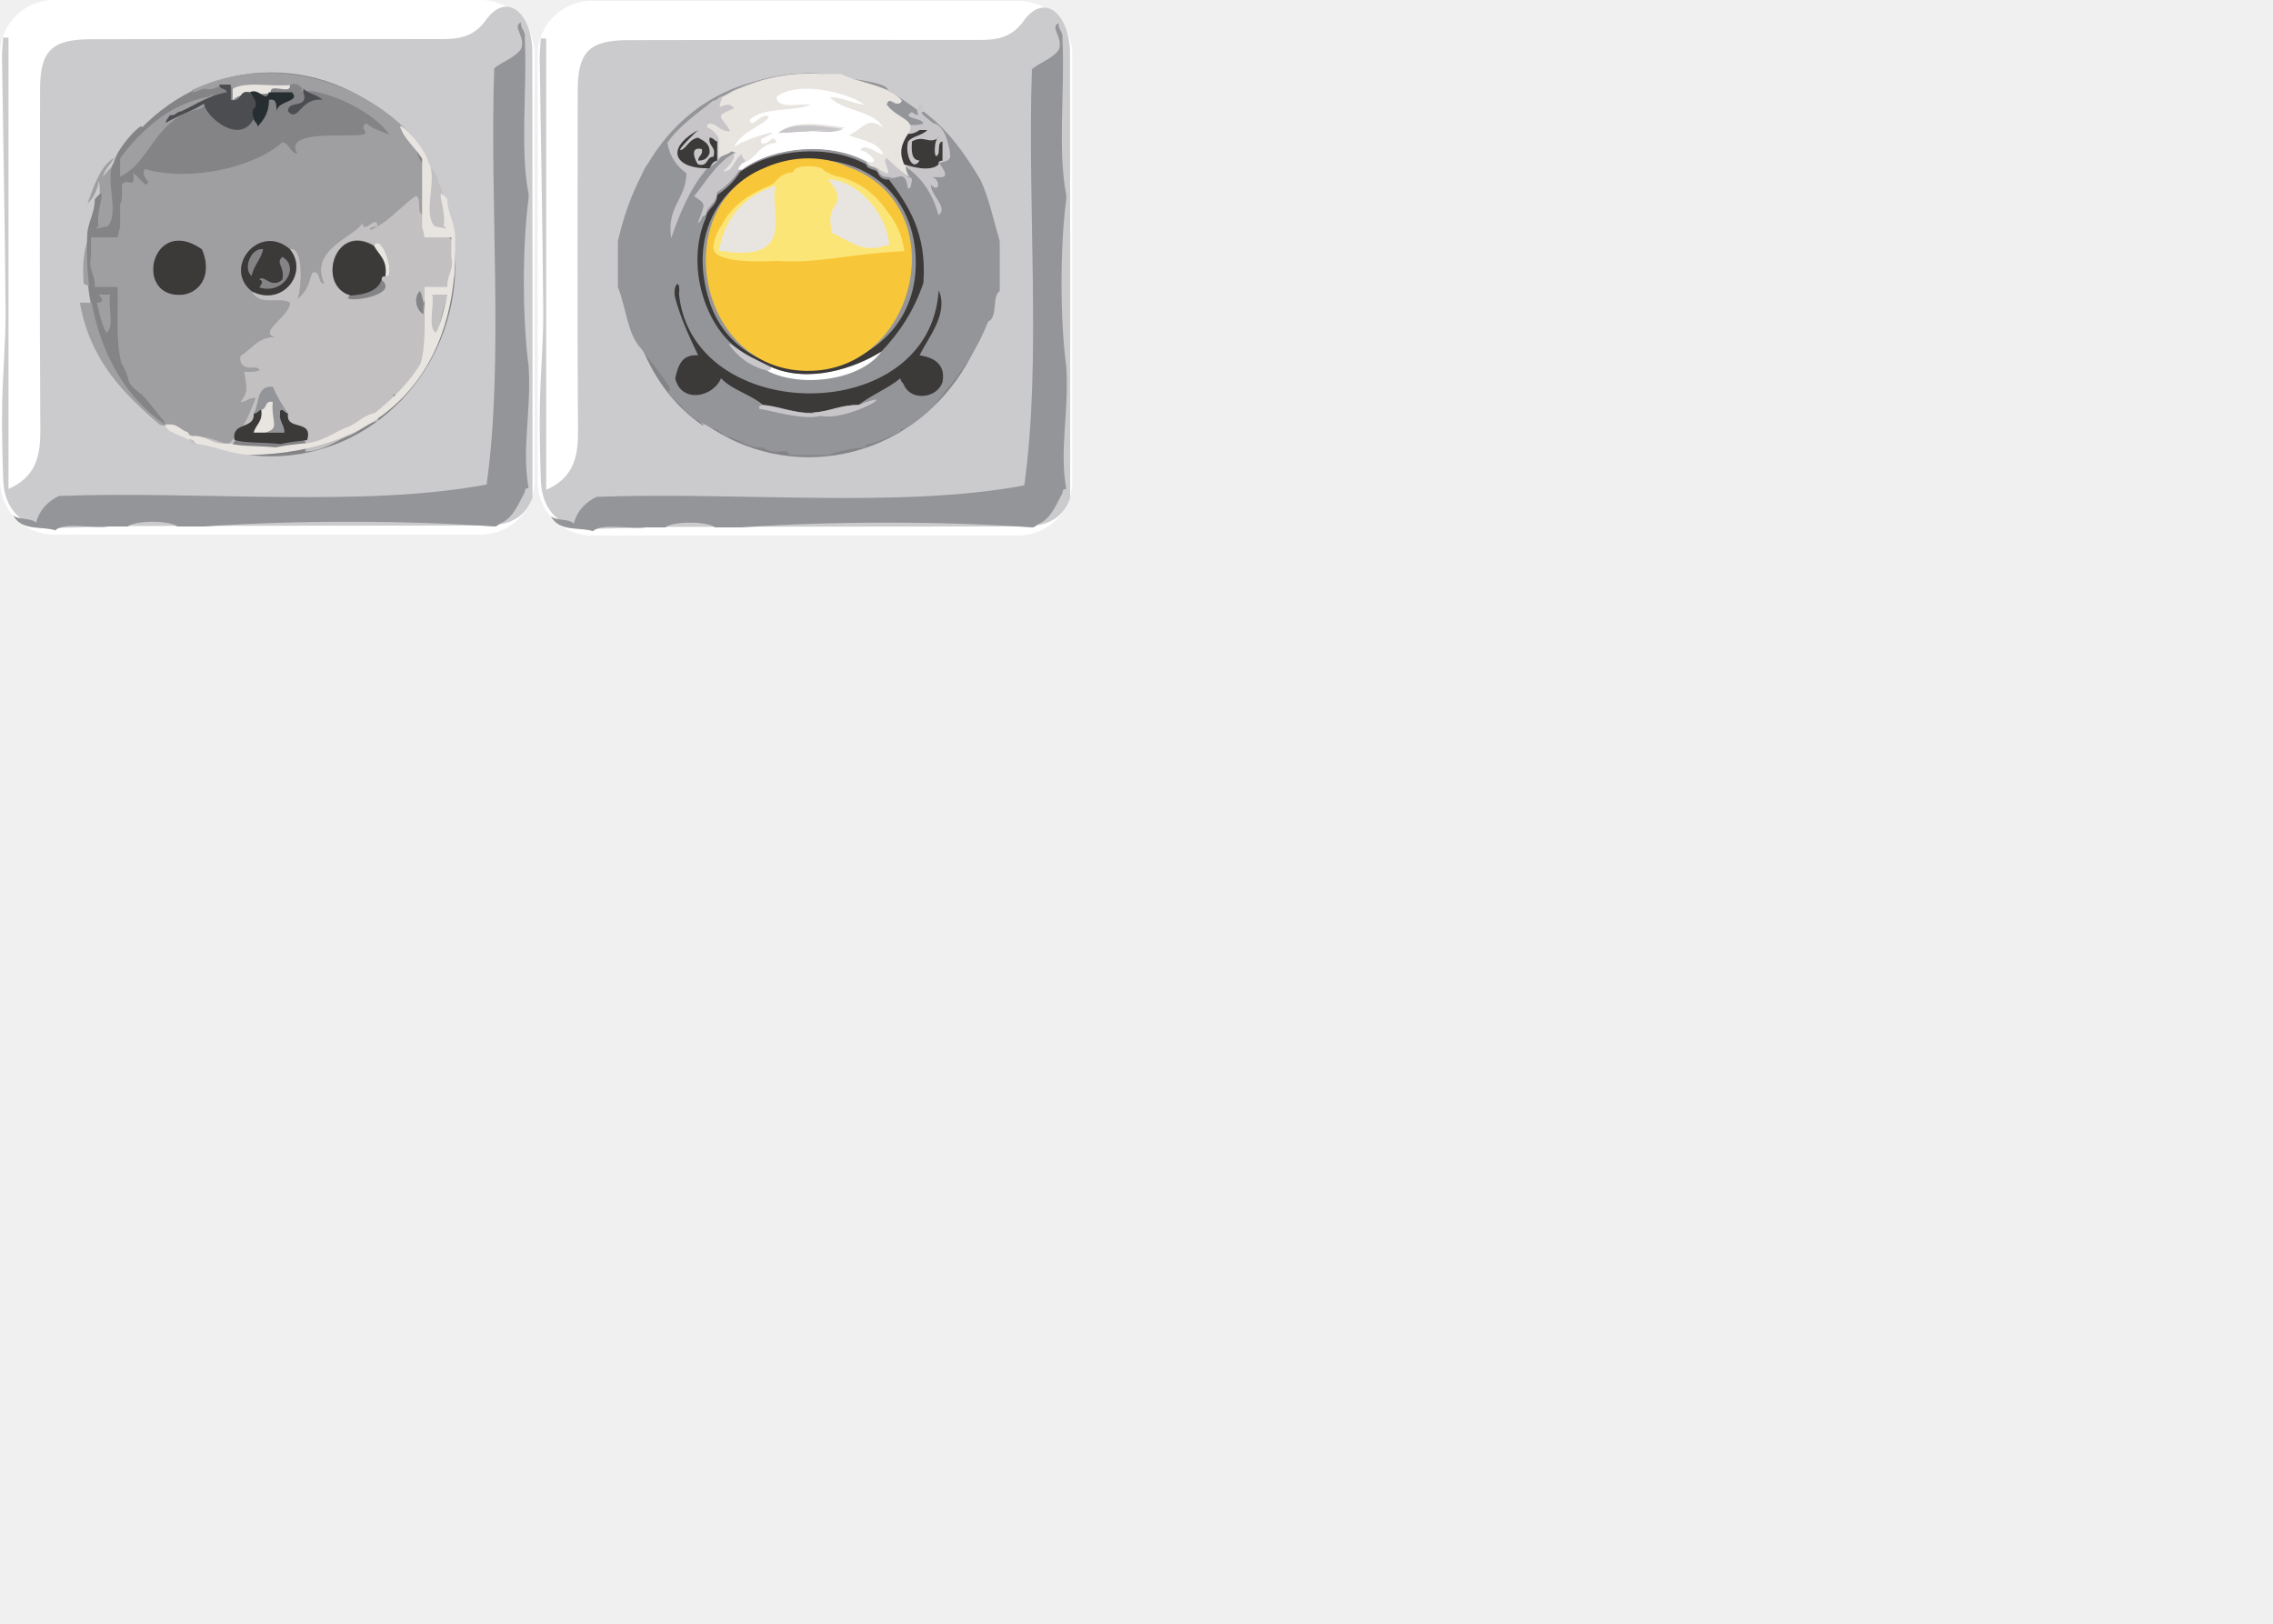
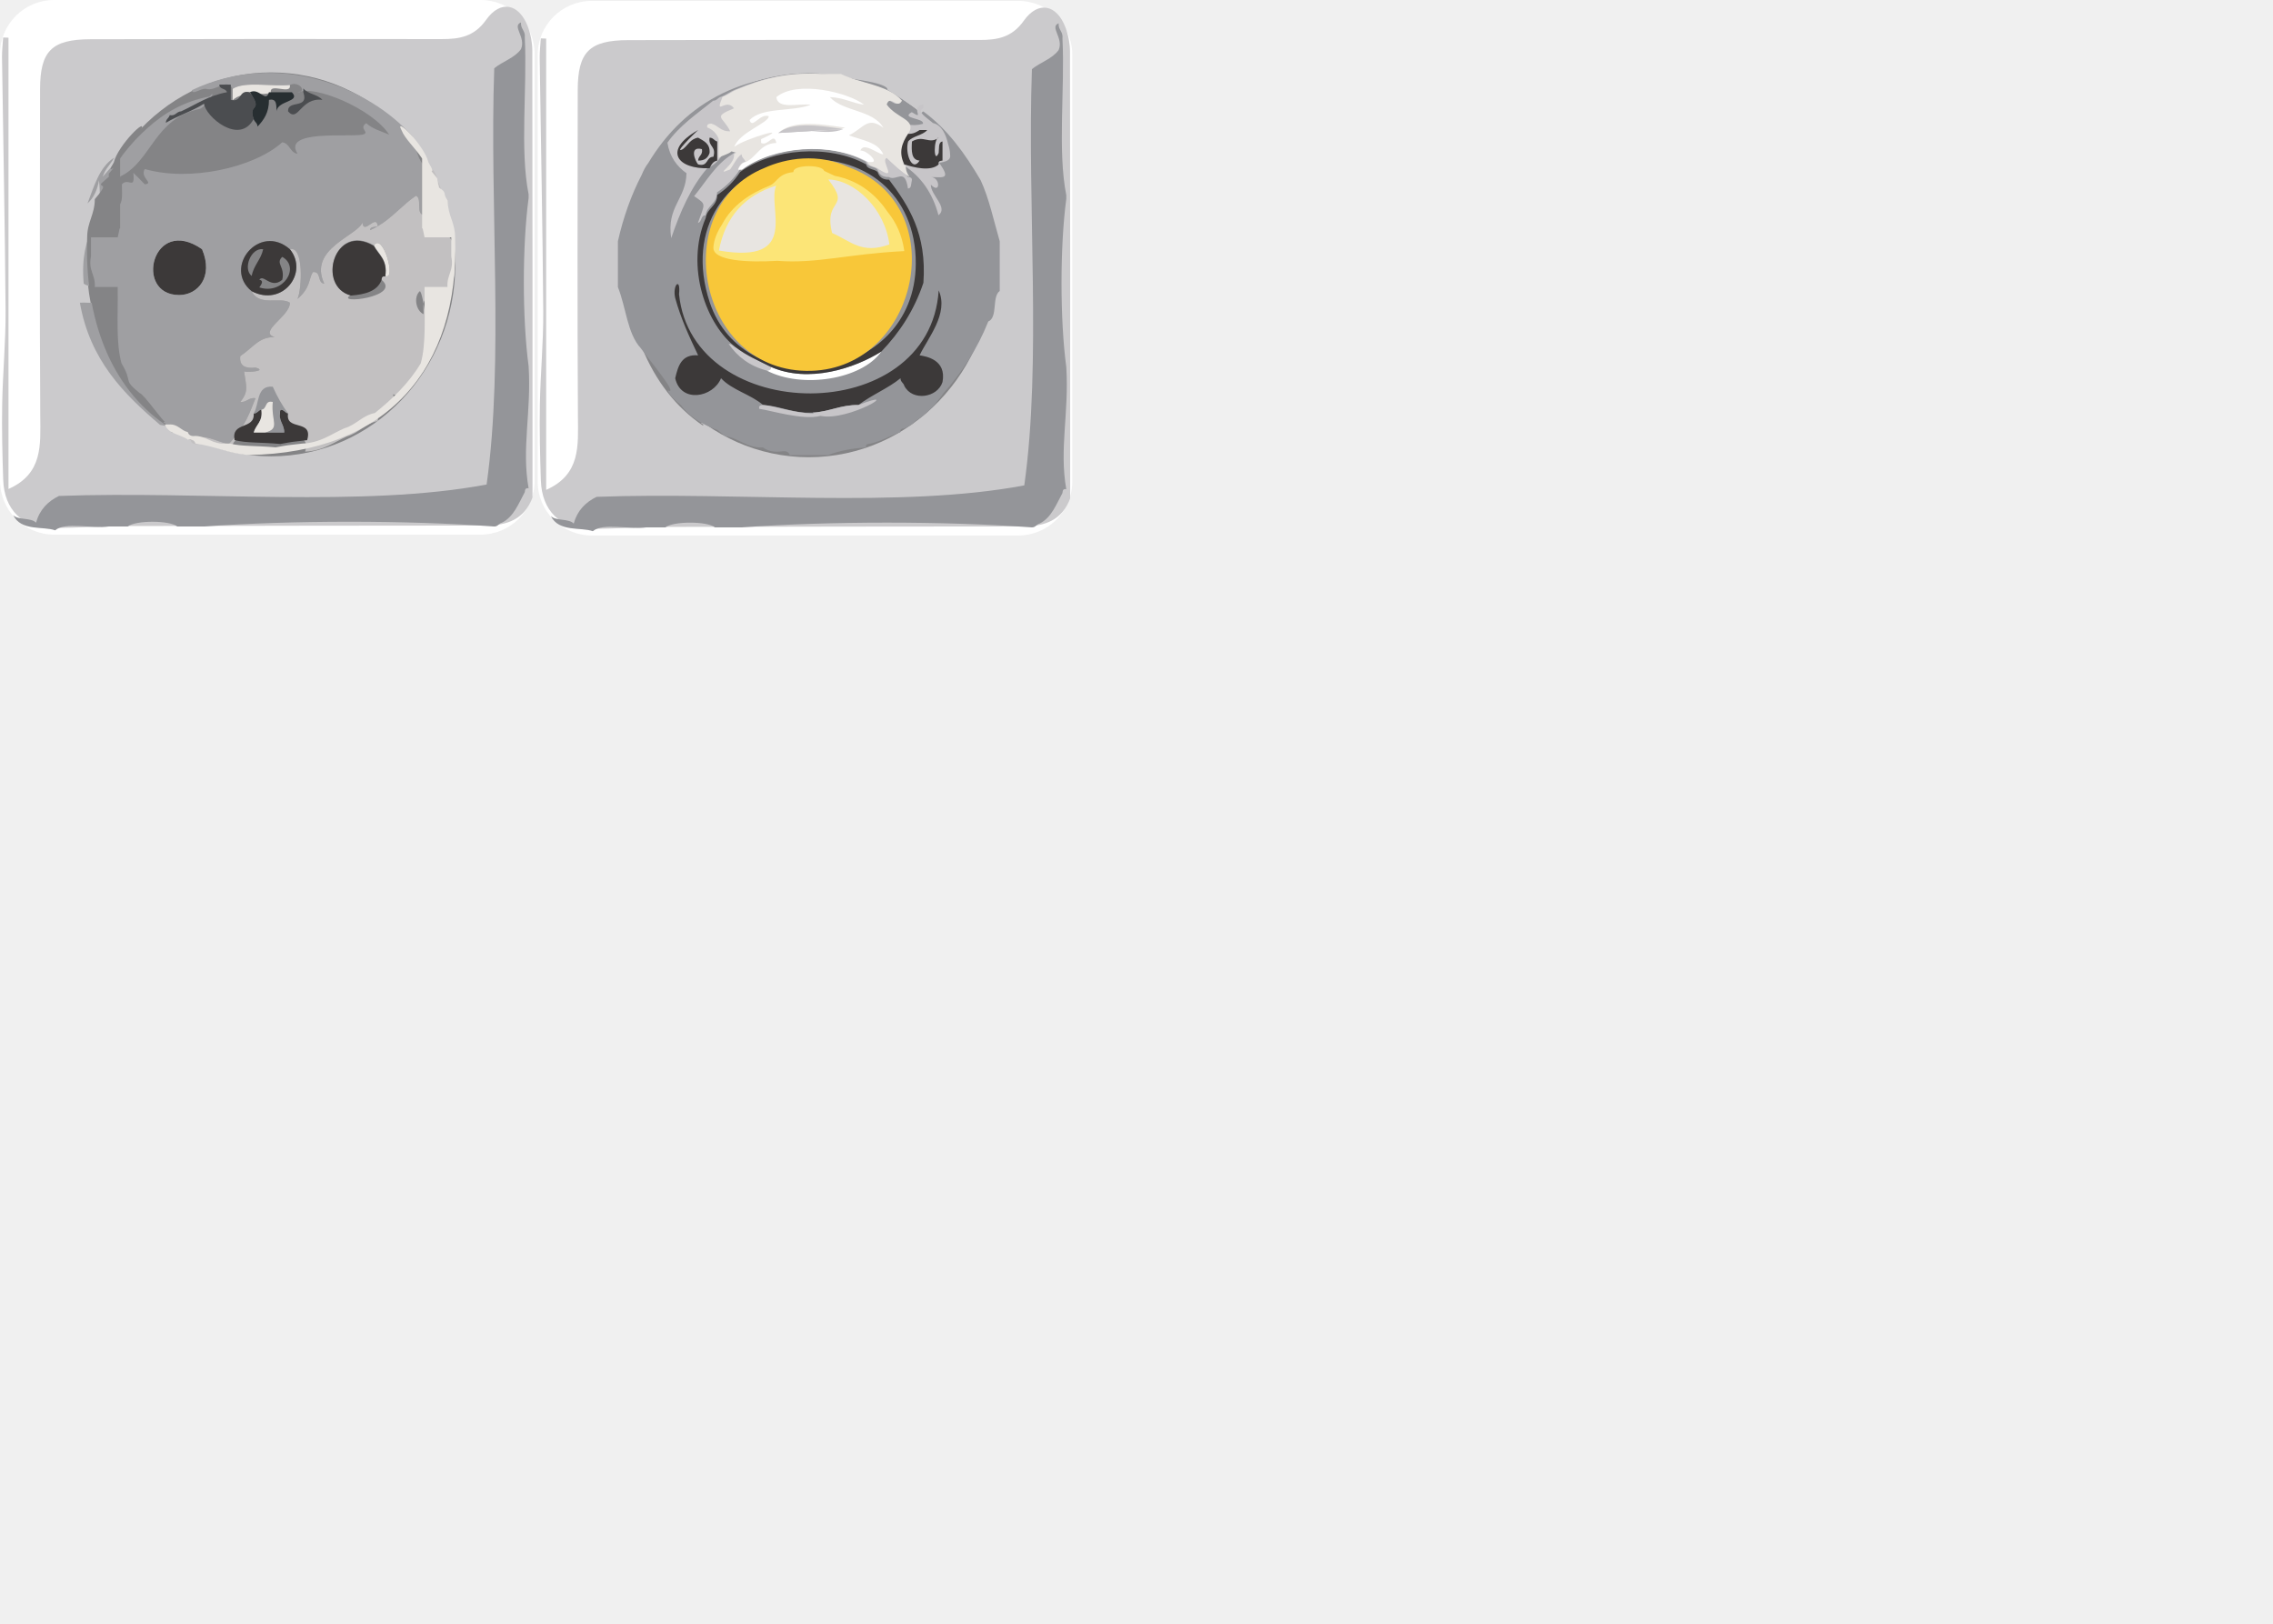
<svg xmlns="http://www.w3.org/2000/svg" version="1.1" x="0px" y="0px" width="595.28px" height="425.2px" viewBox="0 0 595.28 425.2" enable-background="new 0 0 595.28 425.2" xml:space="preserve">
  <g id="Tomacorriente">
    <path fill="#FFFFFF" d="M140.017,125.827c0,7.828-6.346,14.174-14.173,14.174H14.173C6.346,140,0,133.655,0,125.827V14.173   C0,6.346,6.346,0,14.173,0h111.671c7.827,0,14.173,6.346,14.173,14.173V125.827z" />
    <path fill-rule="evenodd" clip-rule="evenodd" fill="#CBCACC" d="M139.493,130.186c-2.085,5.77-6.667,7.43-12.249,7.436   c-31.301,0.035-62.602,0.039-93.902,0.127c-6.486,0.018-12.973,0.5-19.459,0.494c-7.978-0.006-12.776-4.695-13.045-12.629   c-0.223-6.619-0.385-13.248-0.264-19.867c0.148-8.145,0.943-16.285,0.887-24.422C1.305,59.206,0.838,37.09,0.525,14.973   c-0.023-1.717,0.193-3.438,0.298-5.156C1.29,9.835,1.757,9.854,2.225,9.873c0,39.438,0,78.875,0,118.174   c9.064-4.029,8.365-11.551,8.318-19.16c-0.174-28.488-0.081-56.98-0.051-85.469c0.01-10.044,3.008-13.113,13.211-13.142   c30.654-0.084,61.311-0.089,91.967-0.039c4.698,0.008,8.522-0.636,11.639-5.035c3.758-5.306,8.625-4.302,10.927,1.765   c0.751,1.979,1.172,4.21,1.176,6.326c0.065,38.985,0.046,77.969,0.044,116.956L139.493,130.186z" />
    <ellipse fill-rule="evenodd" clip-rule="evenodd" fill="#848486" cx="71.009" cy="69.23" rx="48.237" ry="50.268" />
    <path fill-rule="evenodd" clip-rule="evenodd" fill="#3C3939" d="M52.92,65.263c3.081,7.277-1.129,12-6,12   C34.911,77.263,39.909,56.163,52.92,65.263z" />
    <path fill-rule="evenodd" clip-rule="evenodd" fill="#9F9FA2" d="M53.92,23.263c-1.496-0.17-3.381,1.715-3.69,0.357   c22.665-10.757,46.487-0.629,57.668,11.962c1.099,2.901,1.218,5.485,3.022,7.68c-0.003,1.003,0.81,1.19,1,2c0,2.333,0,4.667,0,7   c-1.357,0.31-0.829,2.504-1,4c-2.077-0.257-0.273-4.394-2-5c-4.163,2.837-7.06,6.94-12,9c0.027-0.973,1.224-0.776,2-1   c-0.274-3.509-3.726,2.509-4-1c-1.312,3.498-14.306,6.885-10,16c-1.89-0.111-0.694-3.306-3-3c-1.085,1.741-0.569,4.098-4,7   c1.158-2.527,1.684-14.011-2-13c-7.988-6.987-17.655,4.841-10,11c1.938,4.104,7.505,1.35,10,3c0.114,3.52-8.462,7.646-4,9   c-4.157,0.017-5.317,2.459-9,5c-0.302,2.635,1.385,3.282,4,3c3.177,0.839-1.774,1.319-3,1c0.498,3.74,1.343,5.171-1,8   c1.794,0.127,2.109-1.225,4-1c-1.524,3.707-2.54,7.284-7,12c-3.716-0.65-6.284-3.044-10-1c-1.904-0.429-2.513-2.154-5-2   c0.184-0.851-0.39-0.943-1-1c-0.027-0.973-1.224-0.776-2-1c-9.544-8.122-18.366-16.968-21-32c2.59-0.171,7.952,0.86,5-2   c4.063-1.785-2.741-1.819-4-3c-1.2-14.431,5.454-14.838,4-27c-0.445,2.555-1.402,4.598-3,6c1.743-4.591,3.135-9.532,7-12   c-0.898,1.768-2.414,2.919-3,5c7.736-8.597,14.241-18.425,28-21c1.983-2.358-0.542,2.317-2.525,3.226   c-12.138,2.528-12.581,13.726-20.931,17.75c0,3-1.544,5.024-1.544,8.024c2.555-0.111,1.985-3.349,2-6c1.753-1.893,3.474,1.745,3-3   c1.022,0.977,2.022,1.977,3,3c2.578-0.241-1.373-1.721,0-4c11.588,3.357,28.452-0.244,36-7c2.039,0.294,1.961,2.706,4,3   c-4.032-6.369,13.22-4.301,17-5c2.259-0.56-1.212-1.56,1-3c1.554,1.445,3.897,2.104,6,3c-4.374-6.82-19.911-13.274-24-11   c2.767-0.43,0.052-3.146-2-2c-4.874,0.46-11.714-1.047-15,1C59.407,20.239,56.53,24.092,53.92,23.263z M46.92,77.263   c4.871,0,9.081-4.723,6-12C39.909,56.163,34.911,77.263,46.92,77.263z" />
    <path fill-rule="evenodd" clip-rule="evenodd" fill="#E8E5E1" d="M60.92,23.263c3.286-2.047,10.126-0.54,15-1   c0.45,2.784-5.45-0.784-5,2c-2.068,0.915-7.37-0.649-10,2C60.92,25.263,60.92,24.263,60.92,23.263z" />
    <path fill-rule="evenodd" clip-rule="evenodd" fill="#C2C0C1" d="M112.978,90.286c2,0,2.942-13.022,4.942-13.022   c-0.22-3.22,1.769-4.231,1-8c0-1.667,0-3.333,0-5c-0.485-1.182-1.066-2.267-2-3c-0.333,0,0.602-9.112,0.269-9.112   c-1.891-0.225-2.538-7.81-4.332-7.937c0-3.333-0.937,11.381-0.937,8.048c-1.357,0.31-0.829,2.504-1,4c-2.077-0.257-0.273-4.394-2-5   c-3.566,2.431-6.212,5.782-10.001,7.99c0,0.004,0.001,0.006,0.001,0.01c-0.009,0.002-0.018,0.003-0.026,0.006   c-0.626,0.363-1.275,0.703-1.974,0.994c0.027-0.962,1.197-0.782,1.974-0.994c0.009-0.005,0.017-0.011,0.025-0.016   c-0.281-3.484-3.725,2.515-3.999-0.99c-1.312,3.498-14.306,6.885-10,16c-1.89-0.111-0.694-3.306-3-3c-1.085,1.741-0.569,4.098-4,7   c1.158-2.527,1.684-14.011-2-13c5.014,6.173-1.921,15.201-10,11c1.938,4.104,7.505,1.35,10,3c0.114,3.52-8.462,7.646-4,9   c-4.157,0.017-5.317,2.459-9,5c-0.302,2.635,1.385,3.282,4,3c3.177,0.839-1.774,1.319-3,1c0.498,3.74,1.343,5.171-1,8   c1.794,0.127,2.109-1.225,4-1c-1.524,3.707-2.54,7.284-7,12c-3.716-0.65-6.284-3.044-10-1c0.221,0.779,0.837,1.163,2,1   c1.694-2.271,6.677,0.59,8,2c0.333,0,0.667,0,1,0c-0.978-4.978,5.364-2.636,5-7c1.548-2.451,0.604-7.396,5-7   c1.123,2.544,2.456,4.877,4,7c-0.755,4.755,6.681,1.319,5,7c4.798-0.203,7.519-2.481,11-4c3.109-0.891,4.659-3.341,8-4   c0.206-4.059,5.312-3.273,4-7c5.093,1.424,4.416-7.009,8-6c1.47-5.196,0.927-12.406,1-19c-1.481,0.186-0.917,2.417-1,4   c-1.916-0.846-2.706-4.387-1-6C110.923,76.26,112.168,90.095,112.978,90.286z M97.92,64.263c2.362-3.579,5.979,9.43,3,8   c-0.851-0.184-0.943,0.39-1,1c5.524,4.549-12.688,6.566-8,4C82.845,74.838,87.597,58.139,97.92,64.263z" />
    <path fill-rule="evenodd" clip-rule="evenodd" fill="#E8E5E1" d="M97.92,64.263c2.362-3.579,5.979,9.43,3,8   C101.571,67.945,99.192,66.658,97.92,64.263z" />
    <path fill-rule="evenodd" clip-rule="evenodd" fill="#3C3939" d="M65.92,76.263c-7.655-6.159,2.012-17.987,10-11   C80.934,71.436,73.999,80.464,65.92,76.263z M65.92,72.263c0.511-2.823,2.419-4.247,3-7C65.69,64.768,63.535,70.456,65.92,72.263z    M67.92,75.263c6.239,2.053,10.838-5.286,6-8c-1.867,1.778,0.812,2.542,0,6c-2.967,2.555-4.933-1.654-6,0   C69.128,73.475,68.534,74.373,67.92,75.263z" />
-     <path fill-rule="evenodd" clip-rule="evenodd" fill="#E8E5E1" d="M119.188,62.151c-0.002-3.998-1.998-6.002-2-10   c-3.904-4.536-0.08,3.004-1,7c0.275,0.216,0.513,0.471,0.733,0.741l-3.138-0.641c-3.194-3.767,0.977-12.516-1.582-16.737   c-1.073-4.553-9.176-12.357-7.014-8.363c0.812,2.146,3.548,4.592,5.365,7.363c0,2.396,0,6.145,0,8.307c0,3.333,0,6.667,0,10   c0.054,0.004,0.093,0.004,0.144,0.007l0.491,2.323h7c0,1.667,0,3.333,0,5c0.769,3.769-1.22,4.781-1,8c-2,0-4,0-6,0   c0,0.334,0,0.668,0,1c-0.072,6.594,0.471,13.805-1,19c-3.115,5.219-7.387,9.279-12,13c-3.342,0.66-4.891,3.109-8,4   c-3.481,1.52-6.203,3.797-11,4c-4.386,0.518-3.285,0.312-7,1c-5.537-0.504-8.655-0.199-12-1c-0.334,0-0.666,0-1,0   c-3.601,0.268-4.819-1.848-8-2c-1.162,0.164-1.779-0.221-2-1c-1.904-0.428-2.512-2.154-5-2c-0.334,0-0.666,0-1,0   c0.803,2.531,4.117,2.551,6,4c1.162-0.162,1.779,0.221,2,1c5.023,0.645,8.684,2.65,14,3   C101.139,118.542,120.438,96.713,119.188,62.151z M114.188,87.151c-2.28-1.387-0.373-6.961-1-10c1.334,0,2.666,0,4,0   C116.274,80.571,115.687,84.315,114.188,87.151z" />
-     <path fill-rule="evenodd" clip-rule="evenodd" fill="#848486" d="M43.188,110.452c-0.75-0.412-5.609-7.309-6.579-7.5   c-4.613-3.721-1.665-2.582-4.78-7.801c-1.471-5.195-0.928-12.406-1-19c0-0.332,0-0.666,0-1c-2,0-4,0-6,0   c0.22-3.219-1.769-4.231-1-8c0-1.667,0-3.333,0-5h7l0.491-2.323c0.051-0.003,0.09-0.003,0.144-0.007c0-3.333,0-6.667,0-10   c0-2.162,0-5.91,0-8.307c1.817-2.771,4.553-5.217,5.365-7.363c2.162-3.994-5.94,3.811-7.014,8.363   c-2.559,4.222,1.612,12.971-1.582,16.737l-3.138,0.641c0.221-0.271,0.458-0.525,0.733-0.741c-0.92-3.996,2.904-11.536-1-7   c-0.002,3.998-1.998,6.002-2,10c-0.774,21.411,6.288,39.38,20.359,49C44.122,110.924,42.047,110.621,43.188,110.452z    M27.829,87.151c-1.498-2.836-2.086-6.58-3-10c1.334,0,2.666,0,4,0C28.202,80.19,30.109,85.764,27.829,87.151z" />
+     <path fill-rule="evenodd" clip-rule="evenodd" fill="#E8E5E1" d="M119.188,62.151c-0.002-3.998-1.93-5.662-1.932-9.66   c-1.514-1.936,0.077-1.908-2.34-3.408c0.275,0.216-0.466-1.729-0.171-1.082l-0.24-1.311c-3.194-3.767,0.256,0.045-2.303-4.176   c-1.073-4.553-9.176-12.357-7.014-8.363c0.812,2.146,3.548,4.592,5.365,7.363c0,2.396,0,6.145,0,8.307c0,3.333,0,6.667,0,10   c0.054,0.004,0.093,0.004,0.144,0.007l0.491,2.323h7c0,1.667,0,3.333,0,5c0.769,3.769-1.22,4.781-1,8c-2,0-4,0-6,0   c0,0.334,0,0.668,0,1c-0.072,6.594,0.471,13.805-1,19c-3.115,5.219-7.387,9.279-12,13c-3.342,0.66-4.891,3.109-8,4   c-3.481,1.52-6.203,3.797-11,4c-4.386,0.518-3.285,0.312-7,1c-5.537-0.504-8.655-0.199-12-1c-0.334,0-0.666,0-1,0   c-3.601,0.268-4.819-1.848-8-2c-1.162,0.164-1.779-0.221-2-1c-1.904-0.428-2.512-2.154-5-2c-0.334,0-0.666,0-1,0   c0.803,2.531,4.117,2.551,6,4c1.162-0.162,1.779,0.221,2,1c5.023,0.645,8.684,2.65,14,3   C101.139,118.542,120.438,96.713,119.188,62.151z" />
+     <path fill-rule="evenodd" clip-rule="evenodd" fill="#848486" d="M43.188,110.452c-0.75-0.412-5.609-7.309-6.579-7.5   c-4.613-3.721-1.665-2.582-4.78-7.801c-1.471-5.195-0.928-12.406-1-19c0-0.332,0-0.666,0-1c-2,0-4,0-6,0   c0.22-3.219-1.769-4.231-1-8c0-1.667,0-3.333,0-5h7l0.491-2.323c0.051-0.003,0.09-0.003,0.144-0.007c0-3.333,0-6.667,0-10   c0-2.162,0-5.91,0-8.307c1.817-2.771,4.553-5.217,5.365-7.363c2.162-3.994-5.94,3.811-7.014,8.363   c-2.559,4.222,1.878-0.783-1.316,2.983v0.833c0.221-0.271-2.275,1.966-2,1.75c-0.406,1.175,2.234-0.466-1.67,4.07   c-0.002,3.998-1.998,6.002-2,10c-0.774,21.411,6.288,39.38,20.359,49C44.122,110.924,42.047,110.621,43.188,110.452z" />
    <path fill-rule="evenodd" clip-rule="evenodd" fill="#3C3939" d="M91.895,77.401c-9.074-2.424-4.323-19.124,6-13   c1.272,2.395,3.651,3.682,3,8c-0.851-0.184-0.943,0.391-1,1C98.764,76.27,95.606,77.114,91.895,77.401z" />
    <path fill-rule="evenodd" clip-rule="evenodd" fill="#949599" d="M136.439,5.874c-0.127,1.794,1.225,2.109,1,4   c0.664,13.336-1.329,29.329,1,41c0,0.333,0,0.667,0,1c-1.666,12.339-1.666,31.661,0,44c0.754,12.109-1.882,21.459,0,32   c-0.85-0.184-0.943,0.39-1,1c-1.657,3.009-2.869,6.463-6,8c-0.81,0.19-0.996,1.003-2,1c-23.002-1.666-52.998-1.666-76,0   c-2.333,0-4.666,0-7,0c-2.051-1.659-10.949-1.659-13,0c-1.666,0-3.333,0-5,0c-4.354,0.645-11.304-1.305-14,1   c-3.096-1.135-8.904,0.318-11-4c1.279,1.388,4.722,0.612,6,2c0.935-3.399,3.082-5.585,6-7c36.967-1.367,79.756,3.089,112-3   c4.57-32.43,0.738-73.263,2-109c2.201-1.8,5.32-2.68,7-5C137.818,9.713,133.965,6.838,136.439,5.874z" />
    <path fill-rule="evenodd" clip-rule="evenodd" fill="#3C3939" d="M66.438,108.263c1.004,0.003,1.189-0.81,2-1   c0.479,3.146-1.424,3.909-2,6c1,0,2,0,3,0c1.666,0,3.334,0,5,0c0.022-2.355-1.723-2.944-1-6c1.004-0.003,1.189,0.81,2,1   c-0.755,4.755,6.682,1.319,5,7c-4.386,0.518-3.285,0.312-7,1c-5.537-0.505-8.655-0.199-12-1   C60.46,110.286,66.801,112.627,66.438,108.263z" />
    <path fill-rule="evenodd" clip-rule="evenodd" fill="#949599" d="M66.438,108.263c1.549-2.451,0.604-7.396,5-7   c1.123,2.544,2.456,4.877,4,7c-0.811-0.19-0.996-1.003-2-1c-0.723,3.056,1.022,3.645,1,6c-1.666,0-3.334,0-5,0   c4.106-1.021,1.493-2.963,2-8c-2.217-0.551-1.424,1.909-3,2C67.627,107.454,67.441,108.266,66.438,108.263z" />
    <path fill-rule="evenodd" clip-rule="evenodd" fill="#E8E5E1" d="M68.438,107.263c1.576-0.091,0.783-2.551,3-2   c-0.507,5.037,2.106,6.979-2,8c-1,0-2,0-3,0C67.014,111.172,68.916,110.409,68.438,107.263z" />
    <path fill-rule="evenodd" clip-rule="evenodd" fill="#4B4D50" d="M79.438,24.155c0-0.333,0-0.667,0-1c1.184,1.483,3.777,1.556,5,3   c-5.692-0.764-6.34,6.103-9,3C75.286,26.004,81.015,28.733,79.438,24.155z" />
    <path fill-rule="evenodd" clip-rule="evenodd" fill="#4B4D50" d="M66.438,31.155c-3.755,7.012-12.671-0.701-13-4   c-3.05,1.951-6.868,3.132-10,5c-0.003-1.003,0.81-1.19,1-2c1.615,0.282,1.722-0.945,3-1c3.888-1.779,7.184-4.149,12-5   c-0.247-1.086-1.988-0.678-2-2c0.333,0,0.667,0,1,0c0.667,0,1.333,0,2,0c0,1.333,0,2.667,0,4c3.078,0.745,1.922-2.745,5-2   C69.079,29.425,64.862,26.946,66.438,31.155z" />
    <path fill-rule="evenodd" clip-rule="evenodd" fill="#272E31" d="M70.438,24.155c2,0,4,0,6,0c2.489,2.608-3.784,2.091-4,5   c-0.095-1.571,0.134-3.467-2-3c0.027,3.36-1.377,5.29-3,7c0.003-1.003-0.81-1.19-1-2c-1.575-4.209,2.642-1.73-1-7   C67.921,22.854,69.587,27.089,70.438,24.155z" />
  </g>
  <g id="Button">
    <path fill="#FFFFFF" d="M280.829,126.058c0,7.828-6.346,14.173-14.173,14.173H154.985c-7.827,0-14.173-6.346-14.173-14.173V14.404   c0-7.828,6.346-14.173,14.173-14.173h111.671c7.827,0,14.173,6.346,14.173,14.173V126.058z" />
    <path fill-rule="evenodd" clip-rule="evenodd" fill="#CBCACC" d="M280.305,130.417c-2.085,5.771-6.667,7.43-12.249,7.437   c-31.301,0.034-62.602,0.038-93.902,0.126c-6.486,0.019-12.973,0.5-19.459,0.495c-7.978-0.007-12.776-4.695-13.045-12.629   c-0.223-6.619-0.385-13.249-0.264-19.868c0.148-8.145,0.943-16.284,0.887-24.422c-0.156-22.118-0.623-44.234-0.936-66.352   c-0.023-1.717,0.193-3.438,0.298-5.156c0.467,0.019,0.934,0.037,1.401,0.057c0,39.438,0,78.876,0,118.175   c9.064-4.029,8.365-11.551,8.318-19.161c-0.174-28.488-0.081-56.979-0.051-85.469c0.01-10.044,3.008-13.113,13.211-13.142   c30.654-0.084,61.311-0.089,91.967-0.039c4.698,0.008,8.522-0.636,11.639-5.035c3.758-5.306,8.625-4.302,10.927,1.765   c0.751,1.979,1.172,4.21,1.176,6.326c0.065,38.985,0.046,77.97,0.044,116.955L280.305,130.417z" />
    <ellipse fill-rule="evenodd" clip-rule="evenodd" fill="#848486" cx="211.821" cy="69.461" rx="48.237" ry="50.268" />
    <path fill-rule="evenodd" clip-rule="evenodd" fill="#848486" d="M184,110.682c-0.75-0.411-5.609-7.309-6.579-7.5   c-4.613-3.721-1.665-2.582-4.78-7.8c-1.471-5.196-0.928-12.406-1-19c0-0.333,0-0.667,0-1c-2,0-4,0-6,0c0.22-3.22-1.769-4.231-1-8   c0-1.667,0-3.333,0-5h7l0.491-2.323c0.051-0.003,0.09-0.003,0.144-0.007c0-3.333,0-6.667,0-10c0-2.162,0-5.91,0-8.307   c1.817-2.771,4.553-5.217,5.365-7.363c2.162-3.994-5.94,3.811-7.014,8.363c-2.559,4.222,1.612,12.971-1.582,16.737l-3.138,0.641   c0.221-0.271,0.458-0.525,0.733-0.741c-0.92-3.996,2.904-11.536-1-7c-0.002,3.998-1.998,6.002-2,10   c-0.774,21.411,6.288,39.38,20.359,49C184.934,111.156,182.859,110.852,184,110.682z M168.641,87.382   c-1.498-2.836-2.086-6.581-3-10c1.334,0,2.666,0,4,0C169.014,80.421,170.921,85.996,168.641,87.382z" />
    <path fill-rule="evenodd" clip-rule="evenodd" fill="#949599" d="M277.251,6.104c-0.127,1.794,1.225,2.109,1,4   c0.664,13.336-1.329,29.329,1,41c0,0.333,0,0.667,0,1c-1.666,12.339-1.666,31.661,0,44c0.754,12.109-1.882,21.459,0,32   c-0.85-0.184-0.943,0.39-1,1c-1.657,3.009-2.869,6.463-6,8c-0.81,0.19-0.996,1.003-2,1c-23.002-1.666-52.998-1.666-76,0   c-2.333,0-4.666,0-7,0c-2.051-1.659-10.949-1.659-13,0c-1.666,0-3.333,0-5,0c-4.354,0.645-11.304-1.305-14,1   c-3.096-1.135-8.904,0.318-11-4c1.279,1.388,4.722,0.612,6,2c0.935-3.399,3.082-5.585,6-7c36.967-1.367,79.756,3.089,112-3   c4.57-32.43,0.738-73.263,2-109c2.201-1.8,5.32-2.68,7-5C278.63,9.944,274.777,7.069,277.251,6.104z" />
    <path fill-rule="evenodd" clip-rule="evenodd" fill="#949599" d="M256.822,47.186c-4.073-6.927-8.659-13.341-15-18   c-0.339,0.161-0.514,0.348-0.571,0.553c-3.315-2.714-6.475-4.807-8.866-6.251c0,0,1.293-1.884-13.518-3.302   c0.318,0,0.637,0,0.955,0c-24.32-2.908-40.578,6.759-50.03,22.484c-0.006,0.009-0.013,0.017-0.02,0.025   c-0.666,0.843-1.227,1.888-1.706,3.072c-2.76,5.298-4.834,11.17-6.244,17.418c0,4,0,8,0,12c2.122,5.211,2.458,12.209,6,16   c1.948,2.771,10.31,12.693,7,11c0.776,1.669,2.104,2.787,3.472,3.864c0.001,0.001,0.002,0.001,0.002,0.002   c2.085,2.959,5.473,5.077,9.604,6.553c0.659,0.509,1.304,1.032,1.922,1.581c3.8,0.533,5.544,3.122,10,3   c1.161,0.839,2.681,1.319,5,1c1.163-0.163,1.779,0.221,2,1c3.333,0,6.667,0,10,0c2.885-1.115,6.2-1.8,10-2   c-0.184-0.851,0.39-0.943,1-1c3.061-0.606,5.21-2.123,8-3c-0.184-0.851,0.39-0.943,1-1c1.182-0.485,2.267-1.066,3-2   c2.491-1.445,4.936-3.879,7.232-7.181c4.799-5.396,8.859-11.531,11.768-18.819c2.575-1.091,0.875-6.458,3-8c0-4.333,0-8.667,0-13   C260.251,57.756,259.036,51.972,256.822,47.186z" />
    <path fill-rule="evenodd" clip-rule="evenodd" fill="#C7C5C8" d="M248.817,40.365c-0.002-0.008-0.004-0.018-0.005-0.025   c-0.01-0.766-0.222-1.738-0.517-2.677c-0.542-2.29-1.584-4.914-3.945-5.438c-1.619-1.407-4.387-2.995-2.564-3.859   c0-0.333,0-0.667,0-1c-3.74,0.438,0.74,4.416-3,2c-3.117,1.734,3.406,1.508,2.915,3.054c-1.601,0.459-2.855,0.392-3.843,0.179   c-0.749-1.692-4.054-2.442-6.072-5.232c0.981-2.802,2.668,1.452,4-1c-3.528-4.138-10.867-4.466-16-7c-1.667,0-3.333,0-5,0   c-9.205-0.539-15.896,1.438-22,4c-1.479,0.521-2.521,1.479-4,2c-0.811,0.19-0.996,1.003-2,1c-4.235,3.431-8.833,6.5-12,11   c0.607,3.726,2.48,6.187,5,8c-0.15,6.85-5.271,8.729-4,17c2.338-6.928,5.173-13.359,9.453-18.346   c2.336-0.833,3.805-3.294,3.809-3.303c1.217-0.48,2.535-0.857,2.738-2.352c2.577-2.081,15.666-5.91,7-2   c-2.544,1.123-4.877,2.456-7,4c-4.354,2.646-6.843,7.157-10,11c3.283,2.281,2.873,1.683,1,7c1.086-0.247,0.678-1.988,2-2   c0.4-2.6,2.984-3.016,3-6c2.422-1.577,4.422-3.577,6-6c8.268-6.106,23.134-7.438,33-2c0.261,1.406,2.193,1.14,3,2   c0.41,1.257,1.289,2.044,3,2c2.083,1.181,4.167-2.625,5,3c0.973-0.027,0.776-1.224,1-2c0.184-0.851-0.39-0.943-1-1   c-0.529-0.805-1.043-1.623-1-3c4.438,2.896,7.466,7.201,9,13c2.634-2.057-2.053-5.214-2-8c2.54,2.659,2.54-1.924,0-2   c3.459,0.079,5.227,0.609,2.188-3.729C247.897,42.318,249.103,41.918,248.817,40.365z M236.129,40.49   c0.668,0.997,1.484,1.839,2.398,2.383c-0.647-0.167-1.245-0.347-1.742-0.508C236.463,41.71,236.253,41.089,236.129,40.49z    M241.668,43.408c1.303-0.329,2.542-0.502,3.614-0.663C244.315,43.352,243.014,43.497,241.668,43.408z" />
    <path fill-rule="evenodd" clip-rule="evenodd" fill="#E8E5E1" d="M232.22,27.365c0.981-2.802,2.668,1.452,4-1   c-3.528-4.138-10.867-4.466-16-7c-1.667,0-3.333,0-5,0c-9.206-0.539-15.896,1.438-22,4c-1.479,0.521-2.521,1.479-4,2   c-2.169,5.39,0.919,0.061,3,3c-5.812,2.377-2.816,2.134-1,6c-2.487,0.154-3.096-1.571-5-2c-0.61,0.057-1.184,0.149-1,1   c1.44,0.56,2.44,1.56,3,3c0,1.667,0,3.333,0,5c0.964-0.728,2.476-0.906,3.347-1.727c0.371,0.129,0.791,0.23,1.264,0.308   c-0.202,0.142-0.412,0.274-0.61,0.419c0.509,2.772-5.627,5.887-1,4c1.001-1.332,1.648-3.019,3-4c-0.003,1.003,0.81,1.19,1,2   c-1.122,0.212-1.557,1.109-2,2c0.333,0,0.667,0,1,0c8.269-6.106,23.134-7.438,33-2c0.261,1.406,2.193,1.14,3,2   c5.121,3.208,0.215-2.331,2-3c1.877,1.789,3.762,3.571,6,5c-0.529-0.805-1.043-1.623-1-3c-0.556,0.003-1.135-0.81,0-1   c-1.547-3.143-0.639-5.579,1-8C239.577,31.161,234.821,30.959,232.22,27.365z" />
    <path fill-rule="evenodd" clip-rule="evenodd" fill="#FFFFFF" d="M192.323,38.435c1.268-3.76,9.044-6.252,9-8   c-2.333-0.855-4.309,3.497-5,1c3.222-3.444,11.215-2.118,16-4c-3.236-0.431-8.65,1.315-9-2c5.355-4.506,18.865-1.24,23,2   c-3.223-0.444-5.418-1.916-9-2c3.496,3.837,11.354,3.312,14,8c-4.145-3.075-5.094,0.098-9,2c3.357,1.308,7.627,1.706,9,5   c-1.613-0.169-5.154-3.355-6-1c1.637-0.16,4.801,3.004,3,3c-0.334,0-0.668,0-1,0c-9.867-5.438-24.732-4.106-33,2   c-0.334,0-0.667,0-1,0c0.443-0.891,0.877-1.788,2-2c2.941-1.392,3.783-4.883,8-5c-0.658-2.995-2.139,0.956-4,0c0-0.333,0-0.667,0-1   C207.989,32.525,194.899,36.354,192.323,38.435z M204.323,34.435c6.111-2.019,12.113,1.019,17-1   C215.946,32.618,208.223,31.302,204.323,34.435z" />
    <path fill-rule="evenodd" clip-rule="evenodd" fill="#3C3939" d="M199.833,106.05c-3.221-2.779-8.107-3.893-11-7   c-2.07,5.063-10.51,6.635-12,0c0.754-3.247,1.658-6.342,6-6c-2.248-4.752-4.495-9.505-6-15c-0.802-3.418,1.489-5.709,1-1   c3.539,34.51,65.693,35.077,68-1c2.705,6.062-2.849,12.468-5,17c1.667,0.257,7.118,1.114,6,7c-1.315,4.112-7.878,5.119-10,1   c-0.19-0.81-1.003-0.997-1-2c-3.305,2.695-7.615,4.385-11,7c-4.715-0.048-7.577,1.757-12,2c-0.667,0-1.333,0-2,0   C206.784,107.766,203.881,106.334,199.833,106.05z" />
    <path fill-rule="evenodd" clip-rule="evenodd" fill="#C9C7CA" d="M200.833,97.05c-4.474-1.193-7.717-3.617-10-7   c1.004-0.003,1.189,0.81,2,1c2.634,2.033,5.896,3.438,9,5C202.016,96.901,201.442,96.994,200.833,97.05z" />
    <path fill-rule="evenodd" clip-rule="evenodd" fill="#3C3939" d="M185.833,44.05c-8.464,0.351-12.364-4.706-3-10   c-1.209,1.11-6.633,6.456-4,5c1.336-0.997,1.964-2.703,4-3c1.464,0.869,3.17,1.497,3,4c-0.41,1.257-1.289,2.044-3,2   c0.055-1.278,1.281-1.385,1-3c-3.492-0.895-1.708,3.262-1,4c2.729,0.729,2.013-1.987,4-2c0.826-2.826-1.409-2.591-1-5   c1.004-0.003,1.189,0.81,2,1c0,1.667,0,3.333,0,5C186.71,42.262,186.276,43.16,185.833,44.05z" />
    <path fill-rule="evenodd" clip-rule="evenodd" fill="#3C3939" d="M237.833,35.05c1.377,0.043,2.195-0.471,3-1c0.667,0,1.333,0,2,0   c-1.223,1.444-3.816,1.517-5,3c-0.89,2.984,1.02,8.187,3,5c-2.187-0.147-2.147-2.52-2-5c3.073-1.83,4.497,0.9,7-1   c-1.367,0.089-1.367,7.193,0,4c0.156-1.177-0.172-2.839,1-3c0,1.667,0,3.333,0,5c-0.61,0.057-1.184,0.149-1,1   c-2.089,1.971-6.641,0.765-9,0C235.286,39.908,236.194,37.471,237.833,35.05z" />
    <path fill-rule="evenodd" clip-rule="evenodd" fill="#FFFFFF" d="M201.833,96.05c9.917,4.416,22.025,0.396,29-4   c-5.218,7.415-20.904,9.757-30,5C201.442,96.994,202.016,96.901,201.833,96.05z" />
    <path fill-rule="evenodd" clip-rule="evenodd" fill="#C7C5C8" d="M224.833,106.05c-4.715-0.048-7.577,1.757-12,2   c0.113,0.083,0.24,0.15,0.363,0.223c-5.457-0.046-9.989-1.986-13.363-2.223c-0.609,0.057-1.184,0.149-1,1   c2.834,0.384,11.566,3.084,16.028,1.854C222.262,110.444,237.131,101.276,224.833,106.05z" />
    <path fill-rule="evenodd" clip-rule="evenodd" fill="#3C3939" d="M193.833,45.05c8.268-6.106,23.134-7.438,33-2   c0.261,1.406,2.193,1.14,3,2c0.41,1.257,1.289,2.044,3,2c5.136,6.864,9.916,14.084,9,27c-2.419,7.247-6.271,13.062-11,18   c-6.975,4.396-19.083,8.416-29,4c-3.104-1.562-6.366-2.967-9-5c-7.816-5.854-13.48-21.099-8-34c0.4-2.6,2.984-3.016,3-6   C190.254,49.473,192.254,47.473,193.833,45.05z M185.833,79.05c8.938,27.299,53.833,21.399,54-10c0.097-18.129-13.501-29.12-31-27   C189.932,44.34,179.589,59.983,185.833,79.05z" />
    <path fill-rule="evenodd" clip-rule="evenodd" fill="#F8C739" d="M222.212,43.766c-7.944-3.744-16.403-2.358-22.048,0.227   c-0.006,0.003-0.012,0.006-0.019,0.01c-25.562,10.403-17.462,53.942,12.312,53.104C240.555,96.313,249.791,53.744,222.212,43.766z" />
    <path fill-rule="evenodd" clip-rule="evenodd" fill="#C7C5C8" d="M203.799,34.822c3.9-3.133,11.624-1.817,17-1" />
    <path fill-rule="evenodd" clip-rule="evenodd" fill="#C7C5C8" d="M220.799,33.822c-4.887,2.019-10.888-1.019-17,1" />
    <path fill-rule="evenodd" clip-rule="evenodd" fill="#FCE577" d="M236.834,65.753c-0.594-4.254-2.162-7.533-4.337-10.205   c-2.752-4.119-7.114-8.209-13.905-9.508c-0.916-0.432-1.837-0.859-2.758-1.287c-0.444-1.65-7.556-1.65-8,0   c-0.004,0.12-0.025,0.222-0.061,0.31c-3.939,0.446-4.061,2.37-5.939,3.433c-0.006,0.004-0.012,0.006-0.018,0.01   c-5.487,2.17-10.07,5.245-12.713,10.261c-1.24,1.889-2.127,3.924-2.27,5.987c-0.248,3.581,9.055,4.015,16.721,3.551   C214.098,69.095,221.819,66.503,236.834,65.753z" />
    <path fill-rule="evenodd" clip-rule="evenodd" fill="#E8E5E1" d="M216.919,47.008c6.95,0.061,14.879,7.779,16,17   c-7.221,2.662-10.102-0.865-15-3C215.608,51.689,223.083,54.897,216.919,47.008z" />
    <path fill-rule="evenodd" clip-rule="evenodd" fill="#E8E5E1" d="M188.278,65.604c1.706-8.961,6.859-14.474,15-17   C200.801,54.209,209.868,69.326,188.278,65.604z" />
  </g>
</svg>
